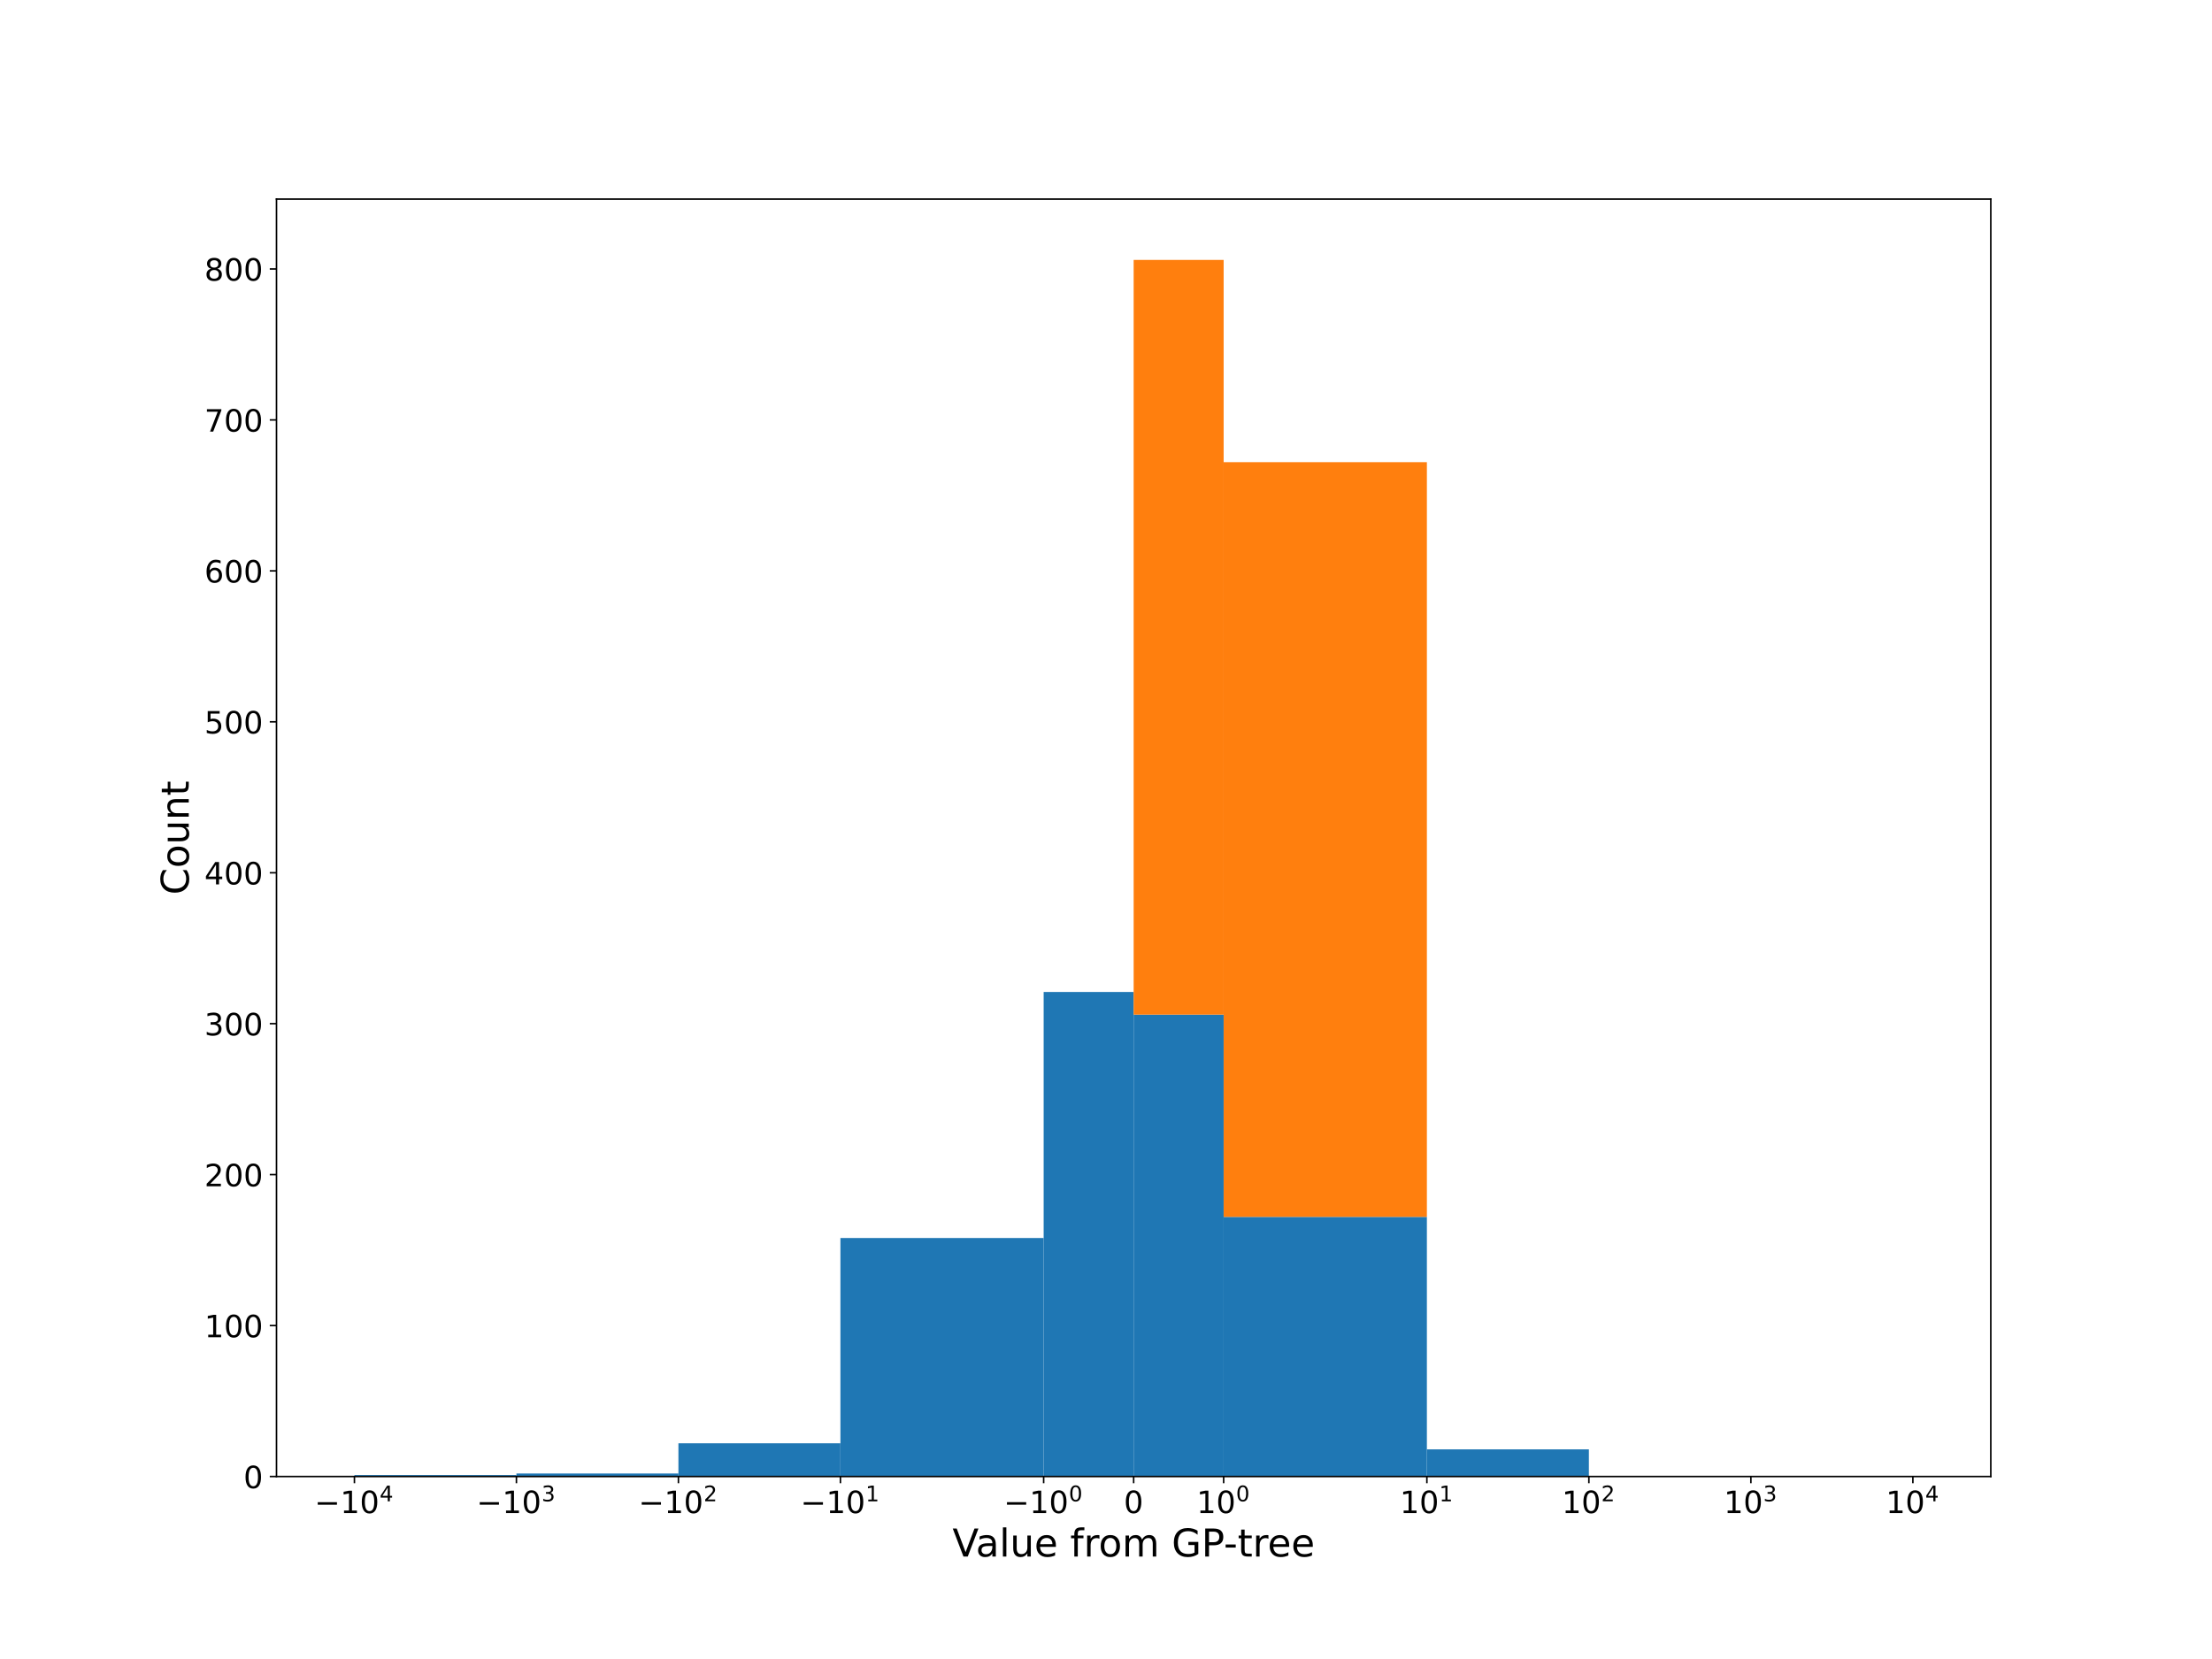
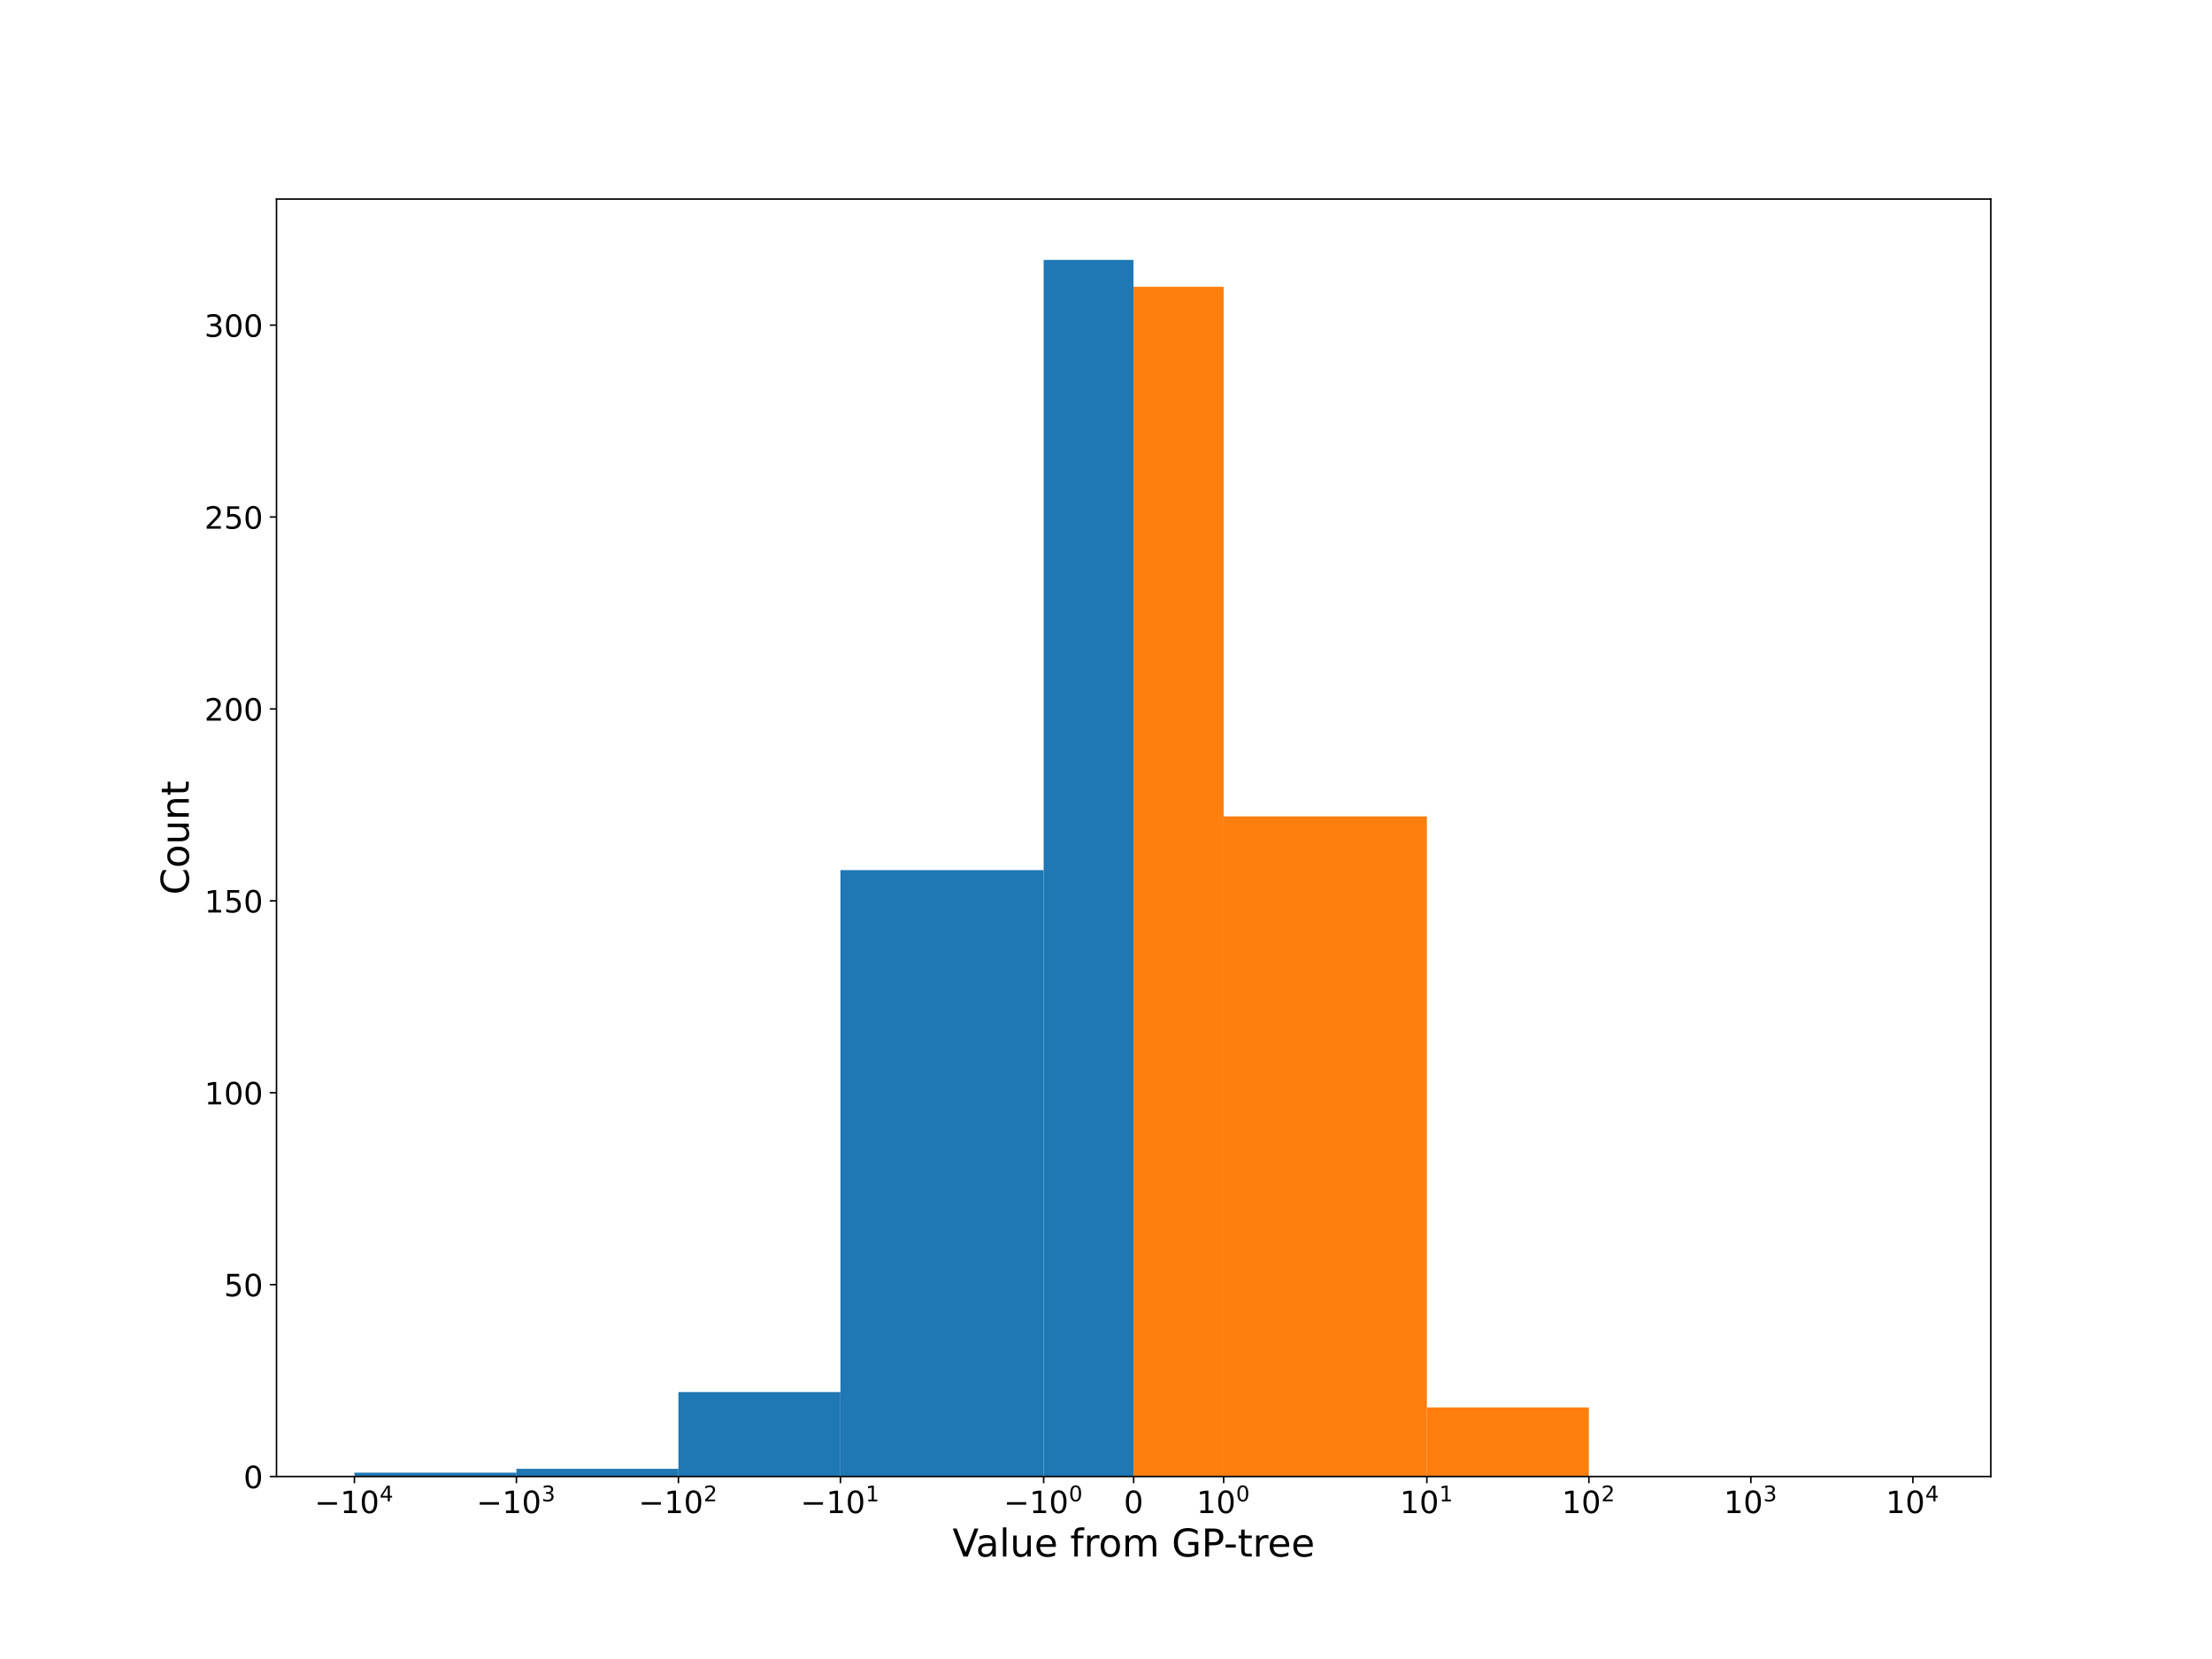
<svg xmlns="http://www.w3.org/2000/svg" xmlns:xlink="http://www.w3.org/1999/xlink" height="864pt" version="1.1" viewBox="0 0 1152 864" width="1152pt">
  <defs>
    <style type="text/css">*{stroke-linecap:butt;stroke-linejoin:round;}</style>
  </defs>
  <g id="figure_1">
    <g id="patch_1">
      <path d="M 0 864  L 1152 864  L 1152 0  L 0 0  z " style="fill:#ffffff;" />
    </g>
    <g id="axes_1">
      <g id="patch_2">
        <path d="M 144 768.96  L 1036.8 768.96  L 1036.8 103.68  L 144 103.68  z " style="fill:#ffffff;" />
      </g>
      <g id="patch_3">
-         <path clip-path="url(#pca751ed4a0)" d="M 184.582 768.96  L 268.95 768.96  L 268.95 768.174  L 184.582 768.174  z " style="fill:#1f77b4;" />
+         <path clip-path="url(#pbd348e82e5)" d="M 184.582 768.96  L 268.95 768.96  L 268.95 766.961  L 184.582 766.961  z " style="fill:#1f77b4;" />
      </g>
      <g id="patch_4">
-         <path clip-path="url(#pca751ed4a0)" d="M 268.95 768.96  L 353.318 768.96  L 353.318 767.388  L 268.95 767.388  z " style="fill:#1f77b4;" />
+         <path clip-path="url(#pbd348e82e5)" d="M 268.95 768.96  L 353.318 768.96  L 353.318 764.963  L 268.95 764.963  z " style="fill:#1f77b4;" />
      </g>
      <g id="patch_5">
-         <path clip-path="url(#pca751ed4a0)" d="M 353.318 768.96  L 437.687 768.96  L 437.687 751.666  L 353.318 751.666  z " style="fill:#1f77b4;" />
+         <path clip-path="url(#pbd348e82e5)" d="M 353.318 768.96  L 437.687 768.96  L 437.687 724.988  L 353.318 724.988  z " style="fill:#1f77b4;" />
      </g>
      <g id="patch_6">
-         <path clip-path="url(#pca751ed4a0)" d="M 437.687 768.96  L 543.529 768.96  L 543.529 644.756  L 437.687 644.756  z " style="fill:#1f77b4;" />
+         <path clip-path="url(#pbd348e82e5)" d="M 437.687 768.96  L 543.529 768.96  L 543.529 453.159  L 437.687 453.159  z " style="fill:#1f77b4;" />
      </g>
      <g id="patch_7">
-         <path clip-path="url(#pca751ed4a0)" d="M 543.529 768.96  L 590.4 768.96  L 590.4 516.621  L 543.529 516.621  z " style="fill:#1f77b4;" />
+         <path clip-path="url(#pbd348e82e5)" d="M 543.529 768.96  L 590.318 768.96  L 590.318 135.36  L 543.529 135.36  z " style="fill:#1f77b4;" />
      </g>
      <g id="patch_8">
-         <path clip-path="url(#pca751ed4a0)" d="M 590.4 768.96  L 637.271 768.96  L 637.271 528.412  L 590.4 528.412  z " style="fill:#1f77b4;" />
+         <path clip-path="url(#pbd348e82e5)" d="M 590.318 768.96  L 637.271 768.96  L 637.271 768.96  L 590.318 768.96  z " style="fill:#1f77b4;" />
      </g>
      <g id="patch_9">
-         <path clip-path="url(#pca751ed4a0)" d="M 637.271 768.96  L 743.113 768.96  L 743.113 633.75  L 637.271 633.75  z " style="fill:#1f77b4;" />
+         <path clip-path="url(#pbd348e82e5)" d="M 637.271 768.96  L 743.113 768.96  L 743.113 768.96  L 637.271 768.96  z " style="fill:#1f77b4;" />
      </g>
      <g id="patch_10">
-         <path clip-path="url(#pca751ed4a0)" d="M 743.113 768.96  L 827.482 768.96  L 827.482 754.81  L 743.113 754.81  z " style="fill:#1f77b4;" />
+         <path clip-path="url(#pbd348e82e5)" d="M 743.113 768.96  L 827.482 768.96  L 827.482 768.96  L 743.113 768.96  z " style="fill:#1f77b4;" />
      </g>
      <g id="patch_11">
-         <path clip-path="url(#pca751ed4a0)" d="M 827.482 768.96  L 911.85 768.96  L 911.85 768.96  L 827.482 768.96  z " style="fill:#1f77b4;" />
+         <path clip-path="url(#pbd348e82e5)" d="M 827.482 768.96  L 911.85 768.96  L 911.85 768.96  L 827.482 768.96  z " style="fill:#1f77b4;" />
      </g>
      <g id="patch_12">
-         <path clip-path="url(#pca751ed4a0)" d="M 911.85 768.96  L 996.218 768.96  L 996.218 768.96  L 911.85 768.96  z " style="fill:#1f77b4;" />
+         <path clip-path="url(#pbd348e82e5)" d="M 911.85 768.96  L 996.218 768.96  L 996.218 768.96  L 911.85 768.96  z " style="fill:#1f77b4;" />
      </g>
      <g id="patch_13">
-         <path clip-path="url(#pca751ed4a0)" d="M 184.582 768.174  L 268.95 768.174  L 268.95 768.174  L 184.582 768.174  z " style="fill:#ff7f0e;" />
+         <path clip-path="url(#pbd348e82e5)" d="M 184.582 766.961  L 268.95 766.961  L 268.95 766.961  L 184.582 766.961  z " style="fill:#ff7f0e;" />
      </g>
      <g id="patch_14">
-         <path clip-path="url(#pca751ed4a0)" d="M 268.95 767.388  L 353.318 767.388  L 353.318 767.388  L 268.95 767.388  z " style="fill:#ff7f0e;" />
+         <path clip-path="url(#pbd348e82e5)" d="M 268.95 764.963  L 353.318 764.963  L 353.318 764.963  L 268.95 764.963  z " style="fill:#ff7f0e;" />
      </g>
      <g id="patch_15">
-         <path clip-path="url(#pca751ed4a0)" d="M 353.318 751.666  L 437.687 751.666  L 437.687 751.666  L 353.318 751.666  z " style="fill:#ff7f0e;" />
+         <path clip-path="url(#pbd348e82e5)" d="M 353.318 724.988  L 437.687 724.988  L 437.687 724.988  L 353.318 724.988  z " style="fill:#ff7f0e;" />
      </g>
      <g id="patch_16">
-         <path clip-path="url(#pca751ed4a0)" d="M 437.687 644.756  L 543.529 644.756  L 543.529 644.756  L 437.687 644.756  z " style="fill:#ff7f0e;" />
+         <path clip-path="url(#pbd348e82e5)" d="M 437.687 453.159  L 543.529 453.159  L 543.529 453.159  L 437.687 453.159  z " style="fill:#ff7f0e;" />
      </g>
      <g id="patch_17">
-         <path clip-path="url(#pca751ed4a0)" d="M 543.529 516.621  L 590.4 516.621  L 590.4 516.621  L 543.529 516.621  z " style="fill:#ff7f0e;" />
+         <path clip-path="url(#pbd348e82e5)" d="M 543.529 135.36  L 590.318 135.36  L 590.318 135.36  L 543.529 135.36  z " style="fill:#ff7f0e;" />
      </g>
      <g id="patch_18">
-         <path clip-path="url(#pca751ed4a0)" d="M 590.4 528.412  L 637.271 528.412  L 637.271 135.36  L 590.4 135.36  z " style="fill:#ff7f0e;" />
+         <path clip-path="url(#pbd348e82e5)" d="M 590.318 768.96  L 637.271 768.96  L 637.271 149.351  L 590.318 149.351  z " style="fill:#ff7f0e;" />
      </g>
      <g id="patch_19">
-         <path clip-path="url(#pca751ed4a0)" d="M 637.271 633.75  L 743.113 633.75  L 743.113 240.698  L 637.271 240.698  z " style="fill:#ff7f0e;" />
+         <path clip-path="url(#pbd348e82e5)" d="M 637.271 768.96  L 743.113 768.96  L 743.113 425.177  L 637.271 425.177  z " style="fill:#ff7f0e;" />
      </g>
      <g id="patch_20">
-         <path clip-path="url(#pca751ed4a0)" d="M 743.113 754.81  L 827.482 754.81  L 827.482 754.81  L 743.113 754.81  z " style="fill:#ff7f0e;" />
+         <path clip-path="url(#pbd348e82e5)" d="M 743.113 768.96  L 827.482 768.96  L 827.482 732.983  L 743.113 732.983  z " style="fill:#ff7f0e;" />
      </g>
      <g id="patch_21">
-         <path clip-path="url(#pca751ed4a0)" d="M 827.482 768.96  L 911.85 768.96  L 911.85 768.96  L 827.482 768.96  z " style="fill:#ff7f0e;" />
+         <path clip-path="url(#pbd348e82e5)" d="M 827.482 768.96  L 911.85 768.96  L 911.85 768.96  L 827.482 768.96  z " style="fill:#ff7f0e;" />
      </g>
      <g id="patch_22">
-         <path clip-path="url(#pca751ed4a0)" d="M 911.85 768.96  L 996.218 768.96  L 996.218 768.96  L 911.85 768.96  z " style="fill:#ff7f0e;" />
+         <path clip-path="url(#pbd348e82e5)" d="M 911.85 768.96  L 996.218 768.96  L 996.218 768.96  L 911.85 768.96  z " style="fill:#ff7f0e;" />
      </g>
      <g id="matplotlib.axis_1">
        <g id="xtick_1">
          <g id="line2d_1">
            <defs>
-               <path d="M 0 0  L 0 3.5  " id="m1369b27587" style="stroke:#000000;stroke-width:0.8;" />
+               <path d="M 0 0  L 0 3.5  " id="m87027711c8" style="stroke:#000000;stroke-width:0.8;" />
            </defs>
            <g>
-               <use style="stroke:#000000;stroke-width:0.8;" x="184.582" xlink:href="#m1369b27587" y="768.96" />
+               <use style="stroke:#000000;stroke-width:0.8;" x="184.582" xlink:href="#m87027711c8" y="768.96" />
            </g>
          </g>
          <g id="text_1">
            <g transform="translate(163.7818 788.1175)scale(0.16 -0.16)">
              <defs>
                <path d="M 10.594 35.5  L 73.188 35.5  L 73.188 27.203  L 10.594 27.203  z " id="DejaVuSans-8722" />
                <path d="M 12.406 8.297  L 28.516 8.297  L 28.516 63.922  L 10.984 60.406  L 10.984 69.391  L 28.422 72.906  L 38.281 72.906  L 38.281 8.297  L 54.391 8.297  L 54.391 0  L 12.406 0  z " id="DejaVuSans-49" />
                <path d="M 31.781 66.406  Q 24.172 66.406 20.328 58.906  Q 16.5 51.422 16.5 36.375  Q 16.5 21.391 20.328 13.891  Q 24.172 6.391 31.781 6.391  Q 39.453 6.391 43.281 13.891  Q 47.125 21.391 47.125 36.375  Q 47.125 51.422 43.281 58.906  Q 39.453 66.406 31.781 66.406  z M 31.781 74.219  Q 44.047 74.219 50.516 64.516  Q 56.984 54.828 56.984 36.375  Q 56.984 17.969 50.516 8.266  Q 44.047 -1.422 31.781 -1.422  Q 19.531 -1.422 13.062 8.266  Q 6.594 17.969 6.594 36.375  Q 6.594 54.828 13.062 64.516  Q 19.531 74.219 31.781 74.219  z " id="DejaVuSans-48" />
                <path d="M 37.797 64.312  L 12.891 25.391  L 37.797 25.391  z M 35.203 72.906  L 47.609 72.906  L 47.609 25.391  L 58.016 25.391  L 58.016 17.188  L 47.609 17.188  L 47.609 0  L 37.797 0  L 37.797 17.188  L 4.891 17.188  L 4.891 26.703  z " id="DejaVuSans-52" />
              </defs>
              <use transform="translate(0 0.684375)" xlink:href="#DejaVuSans-8722" />
              <use transform="translate(83.78906 0.684375)" xlink:href="#DejaVuSans-49" />
              <use transform="translate(147.4121 0.684375)" xlink:href="#DejaVuSans-48" />
              <use transform="translate(211.9922 38.96563)scale(0.7)" xlink:href="#DejaVuSans-52" />
            </g>
          </g>
        </g>
        <g id="xtick_2">
          <g id="line2d_2">
            <g>
-               <use style="stroke:#000000;stroke-width:0.8;" x="268.95" xlink:href="#m1369b27587" y="768.96" />
+               <use style="stroke:#000000;stroke-width:0.8;" x="268.95" xlink:href="#m87027711c8" y="768.96" />
            </g>
          </g>
          <g id="text_2">
            <g transform="translate(248.1501 788.1175)scale(0.16 -0.16)">
              <defs>
                <path d="M 40.578 39.312  Q 47.656 37.797 51.625 33  Q 55.609 28.219 55.609 21.188  Q 55.609 10.406 48.188 4.484  Q 40.766 -1.422 27.094 -1.422  Q 22.516 -1.422 17.656 -0.516  Q 12.797 0.391 7.625 2.203  L 7.625 11.719  Q 11.719 9.328 16.594 8.109  Q 21.484 6.891 26.812 6.891  Q 36.078 6.891 40.938 10.547  Q 45.797 14.203 45.797 21.188  Q 45.797 27.641 41.281 31.266  Q 36.766 34.906 28.719 34.906  L 20.219 34.906  L 20.219 43.016  L 29.109 43.016  Q 36.375 43.016 40.234 45.922  Q 44.094 48.828 44.094 54.297  Q 44.094 59.906 40.109 62.906  Q 36.141 65.922 28.719 65.922  Q 24.656 65.922 20.016 65.031  Q 15.375 64.156 9.812 62.312  L 9.812 71.094  Q 15.438 72.656 20.344 73.438  Q 25.25 74.219 29.594 74.219  Q 40.828 74.219 47.359 69.109  Q 53.906 64.016 53.906 55.328  Q 53.906 49.266 50.438 45.094  Q 46.969 40.922 40.578 39.312  z " id="DejaVuSans-51" />
              </defs>
              <use transform="translate(0 0.765625)" xlink:href="#DejaVuSans-8722" />
              <use transform="translate(83.78906 0.765625)" xlink:href="#DejaVuSans-49" />
              <use transform="translate(147.4121 0.765625)" xlink:href="#DejaVuSans-48" />
              <use transform="translate(211.9922 39.04688)scale(0.7)" xlink:href="#DejaVuSans-51" />
            </g>
          </g>
        </g>
        <g id="xtick_3">
          <g id="line2d_3">
            <g>
-               <use style="stroke:#000000;stroke-width:0.8;" x="353.318" xlink:href="#m1369b27587" y="768.96" />
+               <use style="stroke:#000000;stroke-width:0.8;" x="353.318" xlink:href="#m87027711c8" y="768.96" />
            </g>
          </g>
          <g id="text_3">
            <g transform="translate(332.5183 788.1175)scale(0.16 -0.16)">
              <defs>
                <path d="M 19.188 8.297  L 53.609 8.297  L 53.609 0  L 7.328 0  L 7.328 8.297  Q 12.938 14.109 22.625 23.891  Q 32.328 33.688 34.812 36.531  Q 39.547 41.844 41.422 45.531  Q 43.312 49.219 43.312 52.781  Q 43.312 58.594 39.234 62.25  Q 35.156 65.922 28.609 65.922  Q 23.969 65.922 18.812 64.312  Q 13.672 62.703 7.812 59.422  L 7.812 69.391  Q 13.766 71.781 18.938 73  Q 24.125 74.219 28.422 74.219  Q 39.75 74.219 46.484 68.547  Q 53.219 62.891 53.219 53.422  Q 53.219 48.922 51.531 44.891  Q 49.859 40.875 45.406 35.406  Q 44.188 33.984 37.641 27.219  Q 31.109 20.453 19.188 8.297  z " id="DejaVuSans-50" />
              </defs>
              <use transform="translate(0 0.765625)" xlink:href="#DejaVuSans-8722" />
              <use transform="translate(83.78906 0.765625)" xlink:href="#DejaVuSans-49" />
              <use transform="translate(147.4121 0.765625)" xlink:href="#DejaVuSans-48" />
              <use transform="translate(211.9922 39.04688)scale(0.7)" xlink:href="#DejaVuSans-50" />
            </g>
          </g>
        </g>
        <g id="xtick_4">
          <g id="line2d_4">
            <g>
-               <use style="stroke:#000000;stroke-width:0.8;" x="437.687" xlink:href="#m1369b27587" y="768.96" />
+               <use style="stroke:#000000;stroke-width:0.8;" x="437.687" xlink:href="#m87027711c8" y="768.96" />
            </g>
          </g>
          <g id="text_4">
            <g transform="translate(416.8866 788.1175)scale(0.16 -0.16)">
              <use transform="translate(0 0.684375)" xlink:href="#DejaVuSans-8722" />
              <use transform="translate(83.78906 0.684375)" xlink:href="#DejaVuSans-49" />
              <use transform="translate(147.4121 0.684375)" xlink:href="#DejaVuSans-48" />
              <use transform="translate(211.9922 38.96563)scale(0.7)" xlink:href="#DejaVuSans-49" />
            </g>
          </g>
        </g>
        <g id="xtick_5">
          <g id="line2d_5">
            <g>
-               <use style="stroke:#000000;stroke-width:0.8;" x="543.529" xlink:href="#m1369b27587" y="768.96" />
+               <use style="stroke:#000000;stroke-width:0.8;" x="543.529" xlink:href="#m87027711c8" y="768.96" />
            </g>
          </g>
          <g id="text_5">
            <g transform="translate(522.7287 788.1175)scale(0.16 -0.16)">
              <use transform="translate(0 0.765625)" xlink:href="#DejaVuSans-8722" />
              <use transform="translate(83.78906 0.765625)" xlink:href="#DejaVuSans-49" />
              <use transform="translate(147.4121 0.765625)" xlink:href="#DejaVuSans-48" />
              <use transform="translate(211.9922 39.04688)scale(0.7)" xlink:href="#DejaVuSans-48" />
            </g>
          </g>
        </g>
        <g id="xtick_6">
          <g id="line2d_6">
            <g>
-               <use style="stroke:#000000;stroke-width:0.8;" x="590.4" xlink:href="#m1369b27587" y="768.96" />
+               <use style="stroke:#000000;stroke-width:0.8;" x="590.4" xlink:href="#m87027711c8" y="768.96" />
            </g>
          </g>
          <g id="text_6">
            <g transform="translate(585.28 788.1175)scale(0.16 -0.16)">
              <use transform="translate(0 0.78125)" xlink:href="#DejaVuSans-48" />
            </g>
          </g>
        </g>
        <g id="xtick_7">
          <g id="line2d_7">
            <g>
-               <use style="stroke:#000000;stroke-width:0.8;" x="637.271" xlink:href="#m1369b27587" y="768.96" />
+               <use style="stroke:#000000;stroke-width:0.8;" x="637.271" xlink:href="#m87027711c8" y="768.96" />
            </g>
          </g>
          <g id="text_7">
            <g transform="translate(623.1913 788.1175)scale(0.16 -0.16)">
              <use transform="translate(0 0.765625)" xlink:href="#DejaVuSans-49" />
              <use transform="translate(63.62305 0.765625)" xlink:href="#DejaVuSans-48" />
              <use transform="translate(128.2031 39.04688)scale(0.7)" xlink:href="#DejaVuSans-48" />
            </g>
          </g>
        </g>
        <g id="xtick_8">
          <g id="line2d_8">
            <g>
-               <use style="stroke:#000000;stroke-width:0.8;" x="743.113" xlink:href="#m1369b27587" y="768.96" />
+               <use style="stroke:#000000;stroke-width:0.8;" x="743.113" xlink:href="#m87027711c8" y="768.96" />
            </g>
          </g>
          <g id="text_8">
            <g transform="translate(729.0334 788.1175)scale(0.16 -0.16)">
              <use transform="translate(0 0.684375)" xlink:href="#DejaVuSans-49" />
              <use transform="translate(63.62305 0.684375)" xlink:href="#DejaVuSans-48" />
              <use transform="translate(128.2031 38.96563)scale(0.7)" xlink:href="#DejaVuSans-49" />
            </g>
          </g>
        </g>
        <g id="xtick_9">
          <g id="line2d_9">
            <g>
-               <use style="stroke:#000000;stroke-width:0.8;" x="827.482" xlink:href="#m1369b27587" y="768.96" />
+               <use style="stroke:#000000;stroke-width:0.8;" x="827.482" xlink:href="#m87027711c8" y="768.96" />
            </g>
          </g>
          <g id="text_9">
            <g transform="translate(813.4017 788.1175)scale(0.16 -0.16)">
              <use transform="translate(0 0.765625)" xlink:href="#DejaVuSans-49" />
              <use transform="translate(63.62305 0.765625)" xlink:href="#DejaVuSans-48" />
              <use transform="translate(128.2031 39.04688)scale(0.7)" xlink:href="#DejaVuSans-50" />
            </g>
          </g>
        </g>
        <g id="xtick_10">
          <g id="line2d_10">
            <g>
-               <use style="stroke:#000000;stroke-width:0.8;" x="911.85" xlink:href="#m1369b27587" y="768.96" />
+               <use style="stroke:#000000;stroke-width:0.8;" x="911.85" xlink:href="#m87027711c8" y="768.96" />
            </g>
          </g>
          <g id="text_10">
            <g transform="translate(897.7699 788.1175)scale(0.16 -0.16)">
              <use transform="translate(0 0.765625)" xlink:href="#DejaVuSans-49" />
              <use transform="translate(63.62305 0.765625)" xlink:href="#DejaVuSans-48" />
              <use transform="translate(128.2031 39.04688)scale(0.7)" xlink:href="#DejaVuSans-51" />
            </g>
          </g>
        </g>
        <g id="xtick_11">
          <g id="line2d_11">
            <g>
-               <use style="stroke:#000000;stroke-width:0.8;" x="996.218" xlink:href="#m1369b27587" y="768.96" />
+               <use style="stroke:#000000;stroke-width:0.8;" x="996.218" xlink:href="#m87027711c8" y="768.96" />
            </g>
          </g>
          <g id="text_11">
            <g transform="translate(982.1382 788.1175)scale(0.16 -0.16)">
              <use transform="translate(0 0.684375)" xlink:href="#DejaVuSans-49" />
              <use transform="translate(63.62305 0.684375)" xlink:href="#DejaVuSans-48" />
              <use transform="translate(128.2031 38.96563)scale(0.7)" xlink:href="#DejaVuSans-52" />
            </g>
          </g>
        </g>
        <g id="text_12">
          <g transform="translate(496.0422 810.6419)scale(0.2 -0.2)">
            <defs>
              <path d="M 28.609 0  L 0.781 72.906  L 11.078 72.906  L 34.188 11.531  L 57.328 72.906  L 67.578 72.906  L 39.797 0  z " id="DejaVuSans-86" />
              <path d="M 34.281 27.484  Q 23.391 27.484 19.188 25  Q 14.984 22.516 14.984 16.5  Q 14.984 11.719 18.141 8.906  Q 21.297 6.109 26.703 6.109  Q 34.188 6.109 38.703 11.406  Q 43.219 16.703 43.219 25.484  L 43.219 27.484  z M 52.203 31.203  L 52.203 0  L 43.219 0  L 43.219 8.297  Q 40.141 3.328 35.547 0.953  Q 30.953 -1.422 24.312 -1.422  Q 15.922 -1.422 10.953 3.297  Q 6 8.016 6 15.922  Q 6 25.141 12.172 29.828  Q 18.359 34.516 30.609 34.516  L 43.219 34.516  L 43.219 35.406  Q 43.219 41.609 39.141 45  Q 35.062 48.391 27.688 48.391  Q 23 48.391 18.547 47.266  Q 14.109 46.141 10.016 43.891  L 10.016 52.203  Q 14.938 54.109 19.578 55.047  Q 24.219 56 28.609 56  Q 40.484 56 46.344 49.844  Q 52.203 43.703 52.203 31.203  z " id="DejaVuSans-97" />
              <path d="M 9.422 75.984  L 18.406 75.984  L 18.406 0  L 9.422 0  z " id="DejaVuSans-108" />
              <path d="M 8.5 21.578  L 8.5 54.688  L 17.484 54.688  L 17.484 21.922  Q 17.484 14.156 20.5 10.266  Q 23.531 6.391 29.594 6.391  Q 36.859 6.391 41.078 11.031  Q 45.312 15.672 45.312 23.688  L 45.312 54.688  L 54.297 54.688  L 54.297 0  L 45.312 0  L 45.312 8.406  Q 42.047 3.422 37.719 1  Q 33.406 -1.422 27.688 -1.422  Q 18.266 -1.422 13.375 4.438  Q 8.5 10.297 8.5 21.578  z M 31.109 56  z " id="DejaVuSans-117" />
              <path d="M 56.203 29.594  L 56.203 25.203  L 14.891 25.203  Q 15.484 15.922 20.484 11.062  Q 25.484 6.203 34.422 6.203  Q 39.594 6.203 44.453 7.469  Q 49.312 8.734 54.109 11.281  L 54.109 2.781  Q 49.266 0.734 44.188 -0.344  Q 39.109 -1.422 33.891 -1.422  Q 20.797 -1.422 13.156 6.188  Q 5.516 13.812 5.516 26.812  Q 5.516 40.234 12.766 48.109  Q 20.016 56 32.328 56  Q 43.359 56 49.781 48.891  Q 56.203 41.797 56.203 29.594  z M 47.219 32.234  Q 47.125 39.594 43.094 43.984  Q 39.062 48.391 32.422 48.391  Q 24.906 48.391 20.391 44.141  Q 15.875 39.891 15.188 32.172  z " id="DejaVuSans-101" />
              <path id="DejaVuSans-32" />
              <path d="M 37.109 75.984  L 37.109 68.5  L 28.516 68.5  Q 23.688 68.5 21.797 66.547  Q 19.922 64.594 19.922 59.516  L 19.922 54.688  L 34.719 54.688  L 34.719 47.703  L 19.922 47.703  L 19.922 0  L 10.891 0  L 10.891 47.703  L 2.297 47.703  L 2.297 54.688  L 10.891 54.688  L 10.891 58.5  Q 10.891 67.625 15.141 71.797  Q 19.391 75.984 28.609 75.984  z " id="DejaVuSans-102" />
              <path d="M 41.109 46.297  Q 39.594 47.172 37.812 47.578  Q 36.031 48 33.891 48  Q 26.266 48 22.188 43.047  Q 18.109 38.094 18.109 28.812  L 18.109 0  L 9.078 0  L 9.078 54.688  L 18.109 54.688  L 18.109 46.188  Q 20.953 51.172 25.484 53.578  Q 30.031 56 36.531 56  Q 37.453 56 38.578 55.875  Q 39.703 55.766 41.062 55.516  z " id="DejaVuSans-114" />
              <path d="M 30.609 48.391  Q 23.391 48.391 19.188 42.75  Q 14.984 37.109 14.984 27.297  Q 14.984 17.484 19.156 11.844  Q 23.344 6.203 30.609 6.203  Q 37.797 6.203 41.984 11.859  Q 46.188 17.531 46.188 27.297  Q 46.188 37.016 41.984 42.703  Q 37.797 48.391 30.609 48.391  z M 30.609 56  Q 42.328 56 49.016 48.375  Q 55.719 40.766 55.719 27.297  Q 55.719 13.875 49.016 6.219  Q 42.328 -1.422 30.609 -1.422  Q 18.844 -1.422 12.172 6.219  Q 5.516 13.875 5.516 27.297  Q 5.516 40.766 12.172 48.375  Q 18.844 56 30.609 56  z " id="DejaVuSans-111" />
              <path d="M 52 44.188  Q 55.375 50.25 60.062 53.125  Q 64.75 56 71.094 56  Q 79.641 56 84.281 50.016  Q 88.922 44.047 88.922 33.016  L 88.922 0  L 79.891 0  L 79.891 32.719  Q 79.891 40.578 77.094 44.375  Q 74.312 48.188 68.609 48.188  Q 61.625 48.188 57.562 43.547  Q 53.516 38.922 53.516 30.906  L 53.516 0  L 44.484 0  L 44.484 32.719  Q 44.484 40.625 41.703 44.406  Q 38.922 48.188 33.109 48.188  Q 26.219 48.188 22.156 43.531  Q 18.109 38.875 18.109 30.906  L 18.109 0  L 9.078 0  L 9.078 54.688  L 18.109 54.688  L 18.109 46.188  Q 21.188 51.219 25.484 53.609  Q 29.781 56 35.688 56  Q 41.656 56 45.828 52.969  Q 50 49.953 52 44.188  z " id="DejaVuSans-109" />
              <path d="M 59.516 10.406  L 59.516 29.984  L 43.406 29.984  L 43.406 38.094  L 69.281 38.094  L 69.281 6.781  Q 63.578 2.734 56.688 0.656  Q 49.812 -1.422 42 -1.422  Q 24.906 -1.422 15.25 8.562  Q 5.609 18.562 5.609 36.375  Q 5.609 54.25 15.25 64.234  Q 24.906 74.219 42 74.219  Q 49.125 74.219 55.547 72.453  Q 61.969 70.703 67.391 67.281  L 67.391 56.781  Q 61.922 61.422 55.766 63.766  Q 49.609 66.109 42.828 66.109  Q 29.438 66.109 22.719 58.641  Q 16.016 51.172 16.016 36.375  Q 16.016 21.625 22.719 14.156  Q 29.438 6.688 42.828 6.688  Q 48.047 6.688 52.141 7.594  Q 56.25 8.5 59.516 10.406  z " id="DejaVuSans-71" />
              <path d="M 19.672 64.797  L 19.672 37.406  L 32.078 37.406  Q 38.969 37.406 42.719 40.969  Q 46.484 44.531 46.484 51.125  Q 46.484 57.672 42.719 61.234  Q 38.969 64.797 32.078 64.797  z M 9.812 72.906  L 32.078 72.906  Q 44.344 72.906 50.609 67.359  Q 56.891 61.812 56.891 51.125  Q 56.891 40.328 50.609 34.812  Q 44.344 29.297 32.078 29.297  L 19.672 29.297  L 19.672 0  L 9.812 0  z " id="DejaVuSans-80" />
              <path d="M 4.891 31.391  L 31.203 31.391  L 31.203 23.391  L 4.891 23.391  z " id="DejaVuSans-45" />
              <path d="M 18.312 70.219  L 18.312 54.688  L 36.812 54.688  L 36.812 47.703  L 18.312 47.703  L 18.312 18.016  Q 18.312 11.328 20.141 9.422  Q 21.969 7.516 27.594 7.516  L 36.812 7.516  L 36.812 0  L 27.594 0  Q 17.188 0 13.234 3.875  Q 9.281 7.766 9.281 18.016  L 9.281 47.703  L 2.688 47.703  L 2.688 54.688  L 9.281 54.688  L 9.281 70.219  z " id="DejaVuSans-116" />
            </defs>
            <use xlink:href="#DejaVuSans-86" />
            <use x="60.658" xlink:href="#DejaVuSans-97" />
            <use x="121.938" xlink:href="#DejaVuSans-108" />
            <use x="149.721" xlink:href="#DejaVuSans-117" />
            <use x="213.1" xlink:href="#DejaVuSans-101" />
            <use x="274.623" xlink:href="#DejaVuSans-32" />
            <use x="306.41" xlink:href="#DejaVuSans-102" />
            <use x="341.615" xlink:href="#DejaVuSans-114" />
            <use x="380.479" xlink:href="#DejaVuSans-111" />
            <use x="441.66" xlink:href="#DejaVuSans-109" />
            <use x="539.072" xlink:href="#DejaVuSans-32" />
            <use x="570.859" xlink:href="#DejaVuSans-71" />
            <use x="648.35" xlink:href="#DejaVuSans-80" />
            <use x="706.402" xlink:href="#DejaVuSans-45" />
            <use x="742.486" xlink:href="#DejaVuSans-116" />
            <use x="781.695" xlink:href="#DejaVuSans-114" />
            <use x="820.559" xlink:href="#DejaVuSans-101" />
            <use x="882.082" xlink:href="#DejaVuSans-101" />
          </g>
        </g>
      </g>
      <g id="matplotlib.axis_2">
        <g id="ytick_1">
          <g id="line2d_12">
            <defs>
-               <path d="M 0 0  L -3.5 0  " id="m524d6dffe1" style="stroke:#000000;stroke-width:0.8;" />
+               <path d="M 0 0  L -3.5 0  " id="mb98b57f0f5" style="stroke:#000000;stroke-width:0.8;" />
            </defs>
            <g>
-               <use style="stroke:#000000;stroke-width:0.8;" x="144" xlink:href="#m524d6dffe1" y="768.96" />
+               <use style="stroke:#000000;stroke-width:0.8;" x="144" xlink:href="#mb98b57f0f5" y="768.96" />
            </g>
          </g>
          <g id="text_13">
            <g transform="translate(126.82 775.0388)scale(0.16 -0.16)">
              <use xlink:href="#DejaVuSans-48" />
            </g>
          </g>
        </g>
        <g id="ytick_2">
          <g id="line2d_13">
            <g>
-               <use style="stroke:#000000;stroke-width:0.8;" x="144" xlink:href="#m524d6dffe1" y="690.35" />
+               <use style="stroke:#000000;stroke-width:0.8;" x="144" xlink:href="#mb98b57f0f5" y="669.023" />
            </g>
          </g>
          <g id="text_14">
-             <g transform="translate(106.46 696.4283)scale(0.16 -0.16)">
-               <use xlink:href="#DejaVuSans-49" />
-               <use x="63.623" xlink:href="#DejaVuSans-48" />
-               <use x="127.246" xlink:href="#DejaVuSans-48" />
-             </g>
-           </g>
-         </g>
-         <g id="ytick_3">
-           <g id="line2d_14">
-             <g>
-               <use style="stroke:#000000;stroke-width:0.8;" x="144" xlink:href="#m524d6dffe1" y="611.739" />
-             </g>
-           </g>
-           <g id="text_15">
-             <g transform="translate(106.46 617.8179)scale(0.16 -0.16)">
-               <use xlink:href="#DejaVuSans-50" />
-               <use x="63.623" xlink:href="#DejaVuSans-48" />
-               <use x="127.246" xlink:href="#DejaVuSans-48" />
-             </g>
-           </g>
-         </g>
-         <g id="ytick_4">
-           <g id="line2d_15">
-             <g>
-               <use style="stroke:#000000;stroke-width:0.8;" x="144" xlink:href="#m524d6dffe1" y="533.129" />
-             </g>
-           </g>
-           <g id="text_16">
-             <g transform="translate(106.46 539.2075)scale(0.16 -0.16)">
-               <use xlink:href="#DejaVuSans-51" />
-               <use x="63.623" xlink:href="#DejaVuSans-48" />
-               <use x="127.246" xlink:href="#DejaVuSans-48" />
-             </g>
-           </g>
-         </g>
-         <g id="ytick_5">
-           <g id="line2d_16">
-             <g>
-               <use style="stroke:#000000;stroke-width:0.8;" x="144" xlink:href="#m524d6dffe1" y="454.518" />
-             </g>
-           </g>
-           <g id="text_17">
-             <g transform="translate(106.46 460.5971)scale(0.16 -0.16)">
-               <use xlink:href="#DejaVuSans-52" />
-               <use x="63.623" xlink:href="#DejaVuSans-48" />
-               <use x="127.246" xlink:href="#DejaVuSans-48" />
-             </g>
-           </g>
-         </g>
-         <g id="ytick_6">
-           <g id="line2d_17">
-             <g>
-               <use style="stroke:#000000;stroke-width:0.8;" x="144" xlink:href="#m524d6dffe1" y="375.908" />
-             </g>
-           </g>
-           <g id="text_18">
-             <g transform="translate(106.46 381.9866)scale(0.16 -0.16)">
+             <g transform="translate(116.64 675.1018)scale(0.16 -0.16)">
              <defs>
                <path d="M 10.797 72.906  L 49.516 72.906  L 49.516 64.594  L 19.828 64.594  L 19.828 46.734  Q 21.969 47.469 24.109 47.828  Q 26.266 48.188 28.422 48.188  Q 40.625 48.188 47.75 41.5  Q 54.891 34.812 54.891 23.391  Q 54.891 11.625 47.562 5.094  Q 40.234 -1.422 26.906 -1.422  Q 22.312 -1.422 17.547 -0.641  Q 12.797 0.141 7.719 1.703  L 7.719 11.625  Q 12.109 9.234 16.797 8.062  Q 21.484 6.891 26.703 6.891  Q 35.156 6.891 40.078 11.328  Q 45.016 15.766 45.016 23.391  Q 45.016 31 40.078 35.438  Q 35.156 39.891 26.703 39.891  Q 22.75 39.891 18.812 39.016  Q 14.891 38.141 10.797 36.281  z " id="DejaVuSans-53" />
              </defs>
              <use xlink:href="#DejaVuSans-53" />
              <use x="63.623" xlink:href="#DejaVuSans-48" />
+             </g>
+           </g>
+         </g>
+         <g id="ytick_3">
+           <g id="line2d_14">
+             <g>
+               <use style="stroke:#000000;stroke-width:0.8;" x="144" xlink:href="#mb98b57f0f5" y="569.086" />
+             </g>
+           </g>
+           <g id="text_15">
+             <g transform="translate(106.46 575.1649)scale(0.16 -0.16)">
+               <use xlink:href="#DejaVuSans-49" />
+               <use x="63.623" xlink:href="#DejaVuSans-48" />
+               <use x="127.246" xlink:href="#DejaVuSans-48" />
+             </g>
+           </g>
+         </g>
+         <g id="ytick_4">
+           <g id="line2d_15">
+             <g>
+               <use style="stroke:#000000;stroke-width:0.8;" x="144" xlink:href="#mb98b57f0f5" y="469.149" />
+             </g>
+           </g>
+           <g id="text_16">
+             <g transform="translate(106.46 475.228)scale(0.16 -0.16)">
+               <use xlink:href="#DejaVuSans-49" />
+               <use x="63.623" xlink:href="#DejaVuSans-53" />
+               <use x="127.246" xlink:href="#DejaVuSans-48" />
+             </g>
+           </g>
+         </g>
+         <g id="ytick_5">
+           <g id="line2d_16">
+             <g>
+               <use style="stroke:#000000;stroke-width:0.8;" x="144" xlink:href="#mb98b57f0f5" y="369.212" />
+             </g>
+           </g>
+           <g id="text_17">
+             <g transform="translate(106.46 375.2911)scale(0.16 -0.16)">
+               <use xlink:href="#DejaVuSans-50" />
+               <use x="63.623" xlink:href="#DejaVuSans-48" />
+               <use x="127.246" xlink:href="#DejaVuSans-48" />
+             </g>
+           </g>
+         </g>
+         <g id="ytick_6">
+           <g id="line2d_17">
+             <g>
+               <use style="stroke:#000000;stroke-width:0.8;" x="144" xlink:href="#mb98b57f0f5" y="269.275" />
+             </g>
+           </g>
+           <g id="text_18">
+             <g transform="translate(106.46 275.3542)scale(0.16 -0.16)">
+               <use xlink:href="#DejaVuSans-50" />
+               <use x="63.623" xlink:href="#DejaVuSans-53" />
              <use x="127.246" xlink:href="#DejaVuSans-48" />
            </g>
          </g>
        </g>
        <g id="ytick_7">
          <g id="line2d_18">
            <g>
-               <use style="stroke:#000000;stroke-width:0.8;" x="144" xlink:href="#m524d6dffe1" y="297.297" />
+               <use style="stroke:#000000;stroke-width:0.8;" x="144" xlink:href="#mb98b57f0f5" y="169.339" />
            </g>
          </g>
          <g id="text_19">
-             <g transform="translate(106.46 303.3762)scale(0.16 -0.16)">
-               <defs>
-                 <path d="M 33.016 40.375  Q 26.375 40.375 22.484 35.828  Q 18.609 31.297 18.609 23.391  Q 18.609 15.531 22.484 10.953  Q 26.375 6.391 33.016 6.391  Q 39.656 6.391 43.531 10.953  Q 47.406 15.531 47.406 23.391  Q 47.406 31.297 43.531 35.828  Q 39.656 40.375 33.016 40.375  z M 52.594 71.297  L 52.594 62.312  Q 48.875 64.062 45.094 64.984  Q 41.312 65.922 37.594 65.922  Q 27.828 65.922 22.672 59.328  Q 17.531 52.734 16.797 39.406  Q 19.672 43.656 24.016 45.922  Q 28.375 48.188 33.594 48.188  Q 44.578 48.188 50.953 41.516  Q 57.328 34.859 57.328 23.391  Q 57.328 12.156 50.688 5.359  Q 44.047 -1.422 33.016 -1.422  Q 20.359 -1.422 13.672 8.266  Q 6.984 17.969 6.984 36.375  Q 6.984 53.656 15.188 63.938  Q 23.391 74.219 37.203 74.219  Q 40.922 74.219 44.703 73.484  Q 48.484 72.75 52.594 71.297  z " id="DejaVuSans-54" />
-               </defs>
-               <use xlink:href="#DejaVuSans-54" />
+             <g transform="translate(106.46 175.4173)scale(0.16 -0.16)">
+               <use xlink:href="#DejaVuSans-51" />
              <use x="63.623" xlink:href="#DejaVuSans-48" />
              <use x="127.246" xlink:href="#DejaVuSans-48" />
            </g>
          </g>
        </g>
-         <g id="ytick_8">
-           <g id="line2d_19">
-             <g>
-               <use style="stroke:#000000;stroke-width:0.8;" x="144" xlink:href="#m524d6dffe1" y="218.687" />
-             </g>
-           </g>
-           <g id="text_20">
-             <g transform="translate(106.46 224.7658)scale(0.16 -0.16)">
-               <defs>
-                 <path d="M 8.203 72.906  L 55.078 72.906  L 55.078 68.703  L 28.609 0  L 18.312 0  L 43.219 64.594  L 8.203 64.594  z " id="DejaVuSans-55" />
-               </defs>
-               <use xlink:href="#DejaVuSans-55" />
-               <use x="63.623" xlink:href="#DejaVuSans-48" />
-               <use x="127.246" xlink:href="#DejaVuSans-48" />
-             </g>
-           </g>
-         </g>
-         <g id="ytick_9">
-           <g id="line2d_20">
-             <g>
-               <use style="stroke:#000000;stroke-width:0.8;" x="144" xlink:href="#m524d6dffe1" y="140.077" />
-             </g>
-           </g>
-           <g id="text_21">
-             <g transform="translate(106.46 146.1554)scale(0.16 -0.16)">
-               <defs>
-                 <path d="M 31.781 34.625  Q 24.75 34.625 20.719 30.859  Q 16.703 27.094 16.703 20.516  Q 16.703 13.922 20.719 10.156  Q 24.75 6.391 31.781 6.391  Q 38.812 6.391 42.859 10.172  Q 46.922 13.969 46.922 20.516  Q 46.922 27.094 42.891 30.859  Q 38.875 34.625 31.781 34.625  z M 21.922 38.812  Q 15.578 40.375 12.031 44.719  Q 8.5 49.078 8.5 55.328  Q 8.5 64.062 14.719 69.141  Q 20.953 74.219 31.781 74.219  Q 42.672 74.219 48.875 69.141  Q 55.078 64.062 55.078 55.328  Q 55.078 49.078 51.531 44.719  Q 48 40.375 41.703 38.812  Q 48.828 37.156 52.797 32.312  Q 56.781 27.484 56.781 20.516  Q 56.781 9.906 50.312 4.234  Q 43.844 -1.422 31.781 -1.422  Q 19.734 -1.422 13.25 4.234  Q 6.781 9.906 6.781 20.516  Q 6.781 27.484 10.781 32.312  Q 14.797 37.156 21.922 38.812  z M 18.312 54.391  Q 18.312 48.734 21.844 45.562  Q 25.391 42.391 31.781 42.391  Q 38.141 42.391 41.719 45.562  Q 45.312 48.734 45.312 54.391  Q 45.312 60.062 41.719 63.234  Q 38.141 66.406 31.781 66.406  Q 25.391 66.406 21.844 63.234  Q 18.312 60.062 18.312 54.391  z " id="DejaVuSans-56" />
-               </defs>
-               <use xlink:href="#DejaVuSans-56" />
-               <use x="63.623" xlink:href="#DejaVuSans-48" />
-               <use x="127.246" xlink:href="#DejaVuSans-48" />
-             </g>
-           </g>
-         </g>
-         <g id="text_22">
+         <g id="text_20">
          <g transform="translate(98.30062 466.0169)rotate(-90)scale(0.2 -0.2)">
            <defs>
              <path d="M 64.406 67.281  L 64.406 56.891  Q 59.422 61.531 53.781 63.812  Q 48.141 66.109 41.797 66.109  Q 29.297 66.109 22.656 58.469  Q 16.016 50.828 16.016 36.375  Q 16.016 21.969 22.656 14.328  Q 29.297 6.688 41.797 6.688  Q 48.141 6.688 53.781 8.984  Q 59.422 11.281 64.406 15.922  L 64.406 5.609  Q 59.234 2.094 53.438 0.328  Q 47.656 -1.422 41.219 -1.422  Q 24.656 -1.422 15.125 8.703  Q 5.609 18.844 5.609 36.375  Q 5.609 53.953 15.125 64.078  Q 24.656 74.219 41.219 74.219  Q 47.75 74.219 53.531 72.484  Q 59.328 70.75 64.406 67.281  z " id="DejaVuSans-67" />
              <path d="M 54.891 33.016  L 54.891 0  L 45.906 0  L 45.906 32.719  Q 45.906 40.484 42.875 44.328  Q 39.844 48.188 33.797 48.188  Q 26.516 48.188 22.312 43.547  Q 18.109 38.922 18.109 30.906  L 18.109 0  L 9.078 0  L 9.078 54.688  L 18.109 54.688  L 18.109 46.188  Q 21.344 51.125 25.703 53.562  Q 30.078 56 35.797 56  Q 45.219 56 50.047 50.172  Q 54.891 44.344 54.891 33.016  z " id="DejaVuSans-110" />
            </defs>
            <use xlink:href="#DejaVuSans-67" />
            <use x="69.824" xlink:href="#DejaVuSans-111" />
            <use x="131.006" xlink:href="#DejaVuSans-117" />
            <use x="194.385" xlink:href="#DejaVuSans-110" />
            <use x="257.764" xlink:href="#DejaVuSans-116" />
          </g>
        </g>
      </g>
      <g id="patch_23">
        <path d="M 144 768.96  L 144 103.68  " style="fill:none;stroke:#000000;stroke-linecap:square;stroke-linejoin:miter;stroke-width:0.8;" />
      </g>
      <g id="patch_24">
        <path d="M 1036.8 768.96  L 1036.8 103.68  " style="fill:none;stroke:#000000;stroke-linecap:square;stroke-linejoin:miter;stroke-width:0.8;" />
      </g>
      <g id="patch_25">
        <path d="M 144 768.96  L 1036.8 768.96  " style="fill:none;stroke:#000000;stroke-linecap:square;stroke-linejoin:miter;stroke-width:0.8;" />
      </g>
      <g id="patch_26">
        <path d="M 144 103.68  L 1036.8 103.68  " style="fill:none;stroke:#000000;stroke-linecap:square;stroke-linejoin:miter;stroke-width:0.8;" />
      </g>
    </g>
  </g>
  <defs>
-     <clipPath id="pca751ed4a0">
+     <clipPath id="pbd348e82e5">
      <rect height="665.28" width="892.8" x="144" y="103.68" />
    </clipPath>
  </defs>
</svg>
